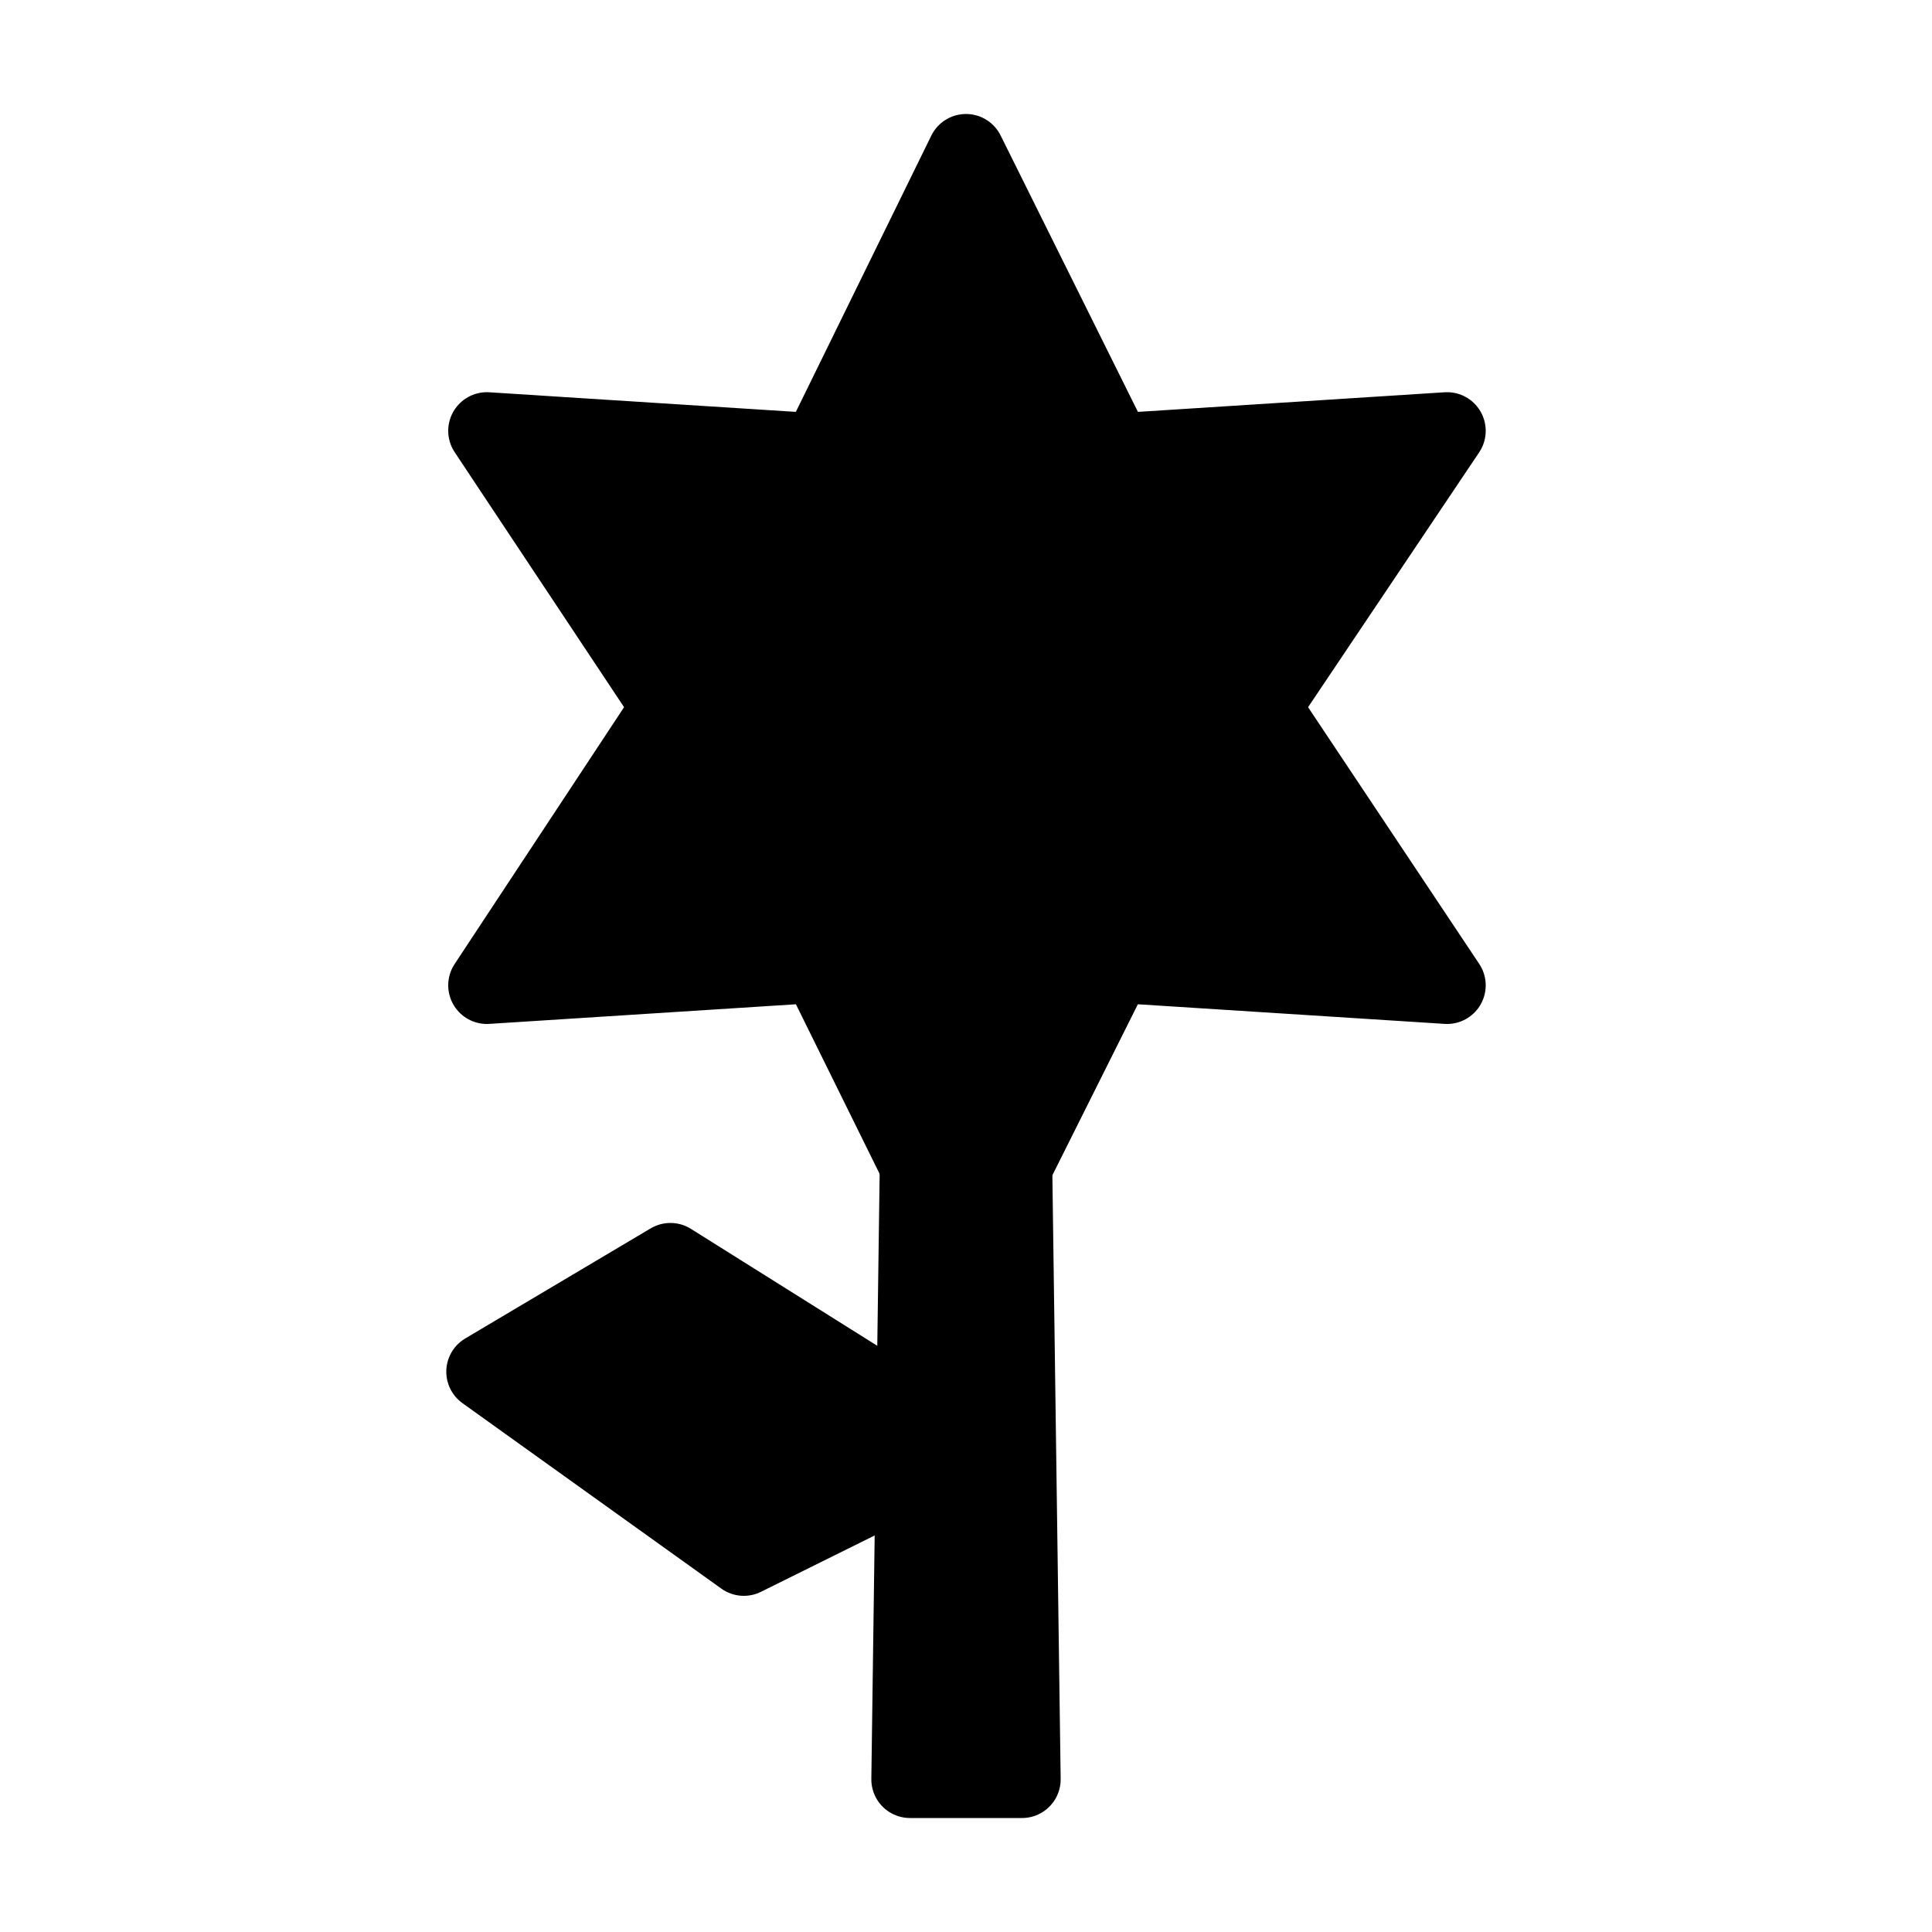
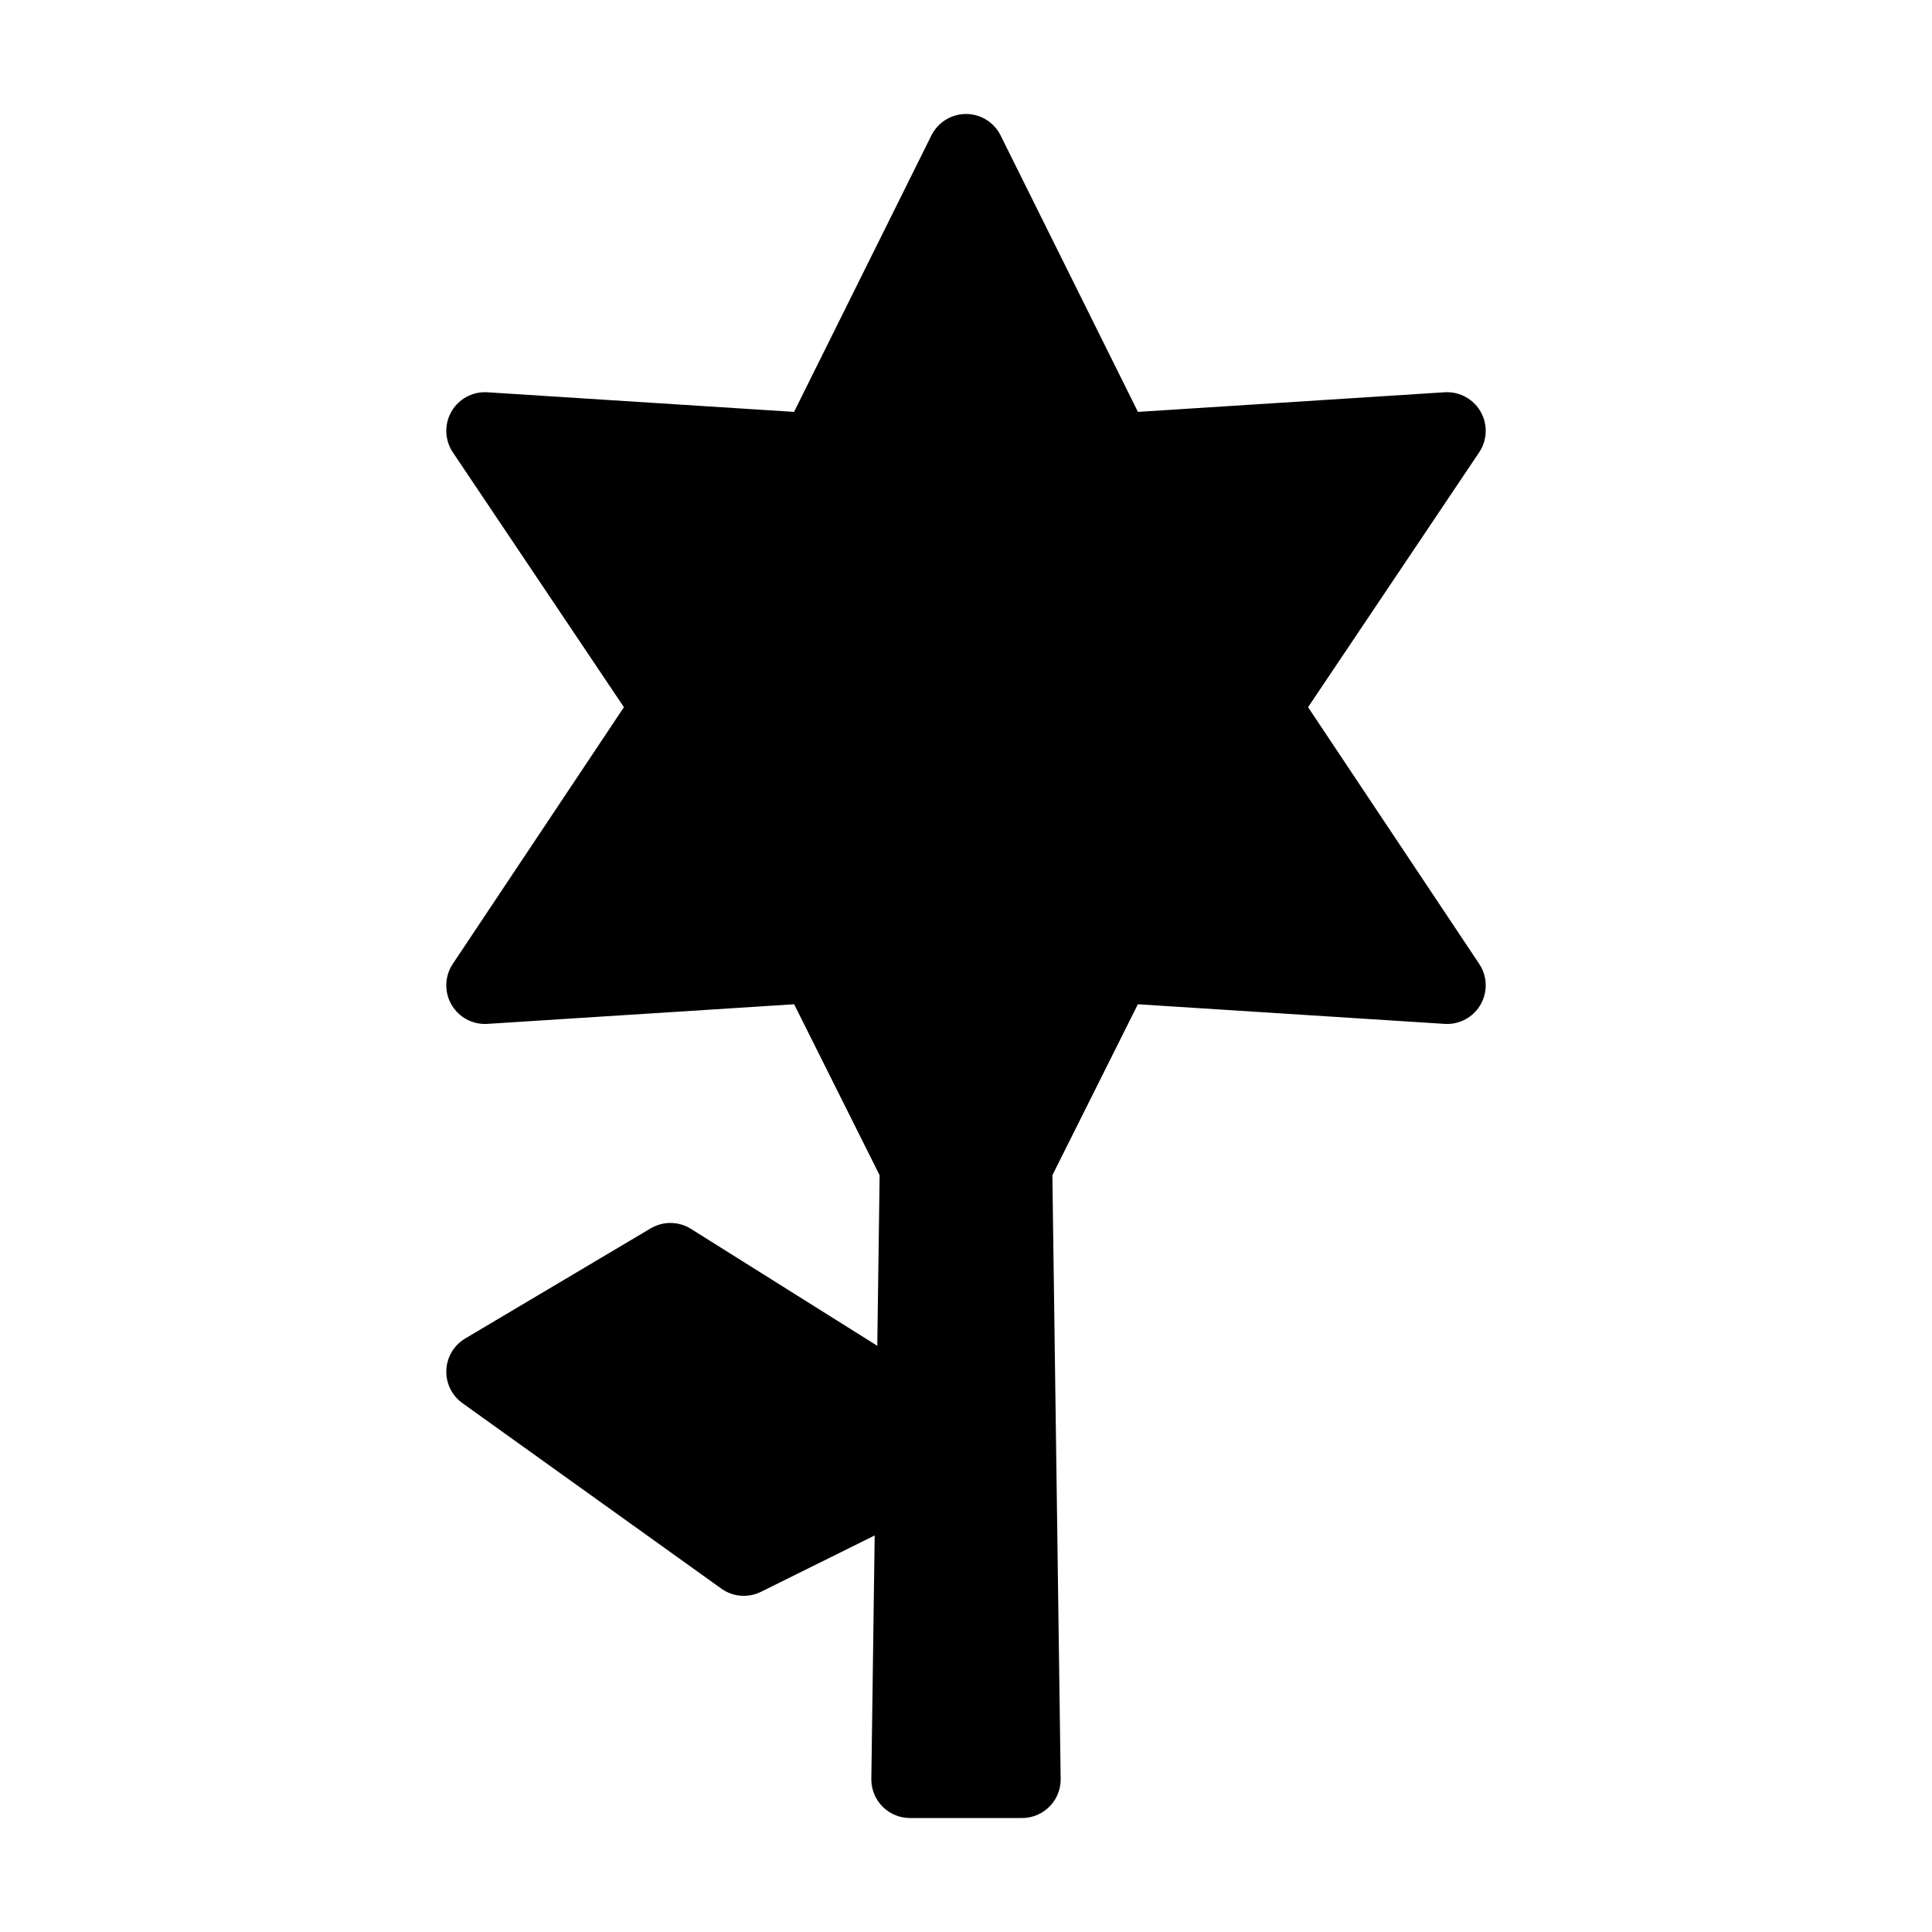
<svg xmlns="http://www.w3.org/2000/svg" viewBox="0 0 100 100">
  <path fill="#000" d="M47.1 92.1 47.6 55.7 50.6 55.7 50.6 92.1Z" />
  <path class="accent" d="M50 55.7 52.4 55.7 52.9 92.1 50 92.1Z" />
  <path fill="none" stroke="#000" stroke-width="4" stroke-linejoin="round" stroke-linecap="round" d="M47.1 92.1 47.6 55.7 52.4 55.7 52.9 92.1Z" />
  <path fill="#000" d="M38.5 80.6 25.1 71 34.7 65.3 50 74.9Z" />
  <path fill="none" stroke="#000" stroke-width="4" stroke-linejoin="round" stroke-linecap="round" d="M38.5 80.6 25.1 71 34.7 65.3 50 74.9Z" />
-   <path class="accent" d="M46.1 70.9 49.4 73 48.1 75.1 44.8 73.1ZM49.1 76.7 45.6 78.5 44.5 76.2 48 74.5Z" />
-   <path fill="#000" d="M50 7.9 50.6 9.1 50.6 64.1 50 65.3 42.4 49.9 25.2 51 34.7 36.6 25.2 22.3 42.4 23.4Z" />
+   <path class="accent" d="M46.1 70.9 49.4 73 48 75.1 44.7 73.1ZM49.1 76.7 45.6 78.5 44.5 76.2 48 74.5Z" />
+   <path fill="#000" d="M50 7.9 50.6 9.1 50.6 64.1 50 65.3 42.3 49.9 25.1 51 34.7 36.6 25.1 22.3 42.3 23.4Z" />
  <path class="accent" d="M50 7.9 57.7 23.4 74.9 22.3 65.3 36.6 74.9 51 57.7 49.9 50 65.3 50 7.9Z" />
-   <path fill="none" stroke="#000" stroke-width="4" stroke-linejoin="round" stroke-linecap="round" d="M50 7.9 57.7 23.4 74.9 22.3 65.3 36.6 74.9 51 57.7 49.9 50 65.3 42.4 49.9 25.2 51 34.7 36.6 25.2 22.3 42.4 23.4Z" />
-   <path class="accent" d="M50 44.3 44.6 42 42.4 36.6 44.6 31.2 50 29Z" />
+   <path fill="none" stroke="#000" stroke-width="4" stroke-linejoin="round" stroke-linecap="round" d="M50 7.9 57.7 23.4 74.9 22.3 65.3 36.6 74.9 51 57.7 49.9 50 65.3 42.3 49.9 25.1 51 34.7 36.6 25.1 22.3 42.3 23.4Z" />
+   <path class="accent" d="M50 29 50 44.3 44.6 42 42.3 36.6 44.6 31.2Z" />
  <path fill="#000" d="M50 29 55.4 31.2 57.7 36.6 55.4 42 50 44.3 49.6 44.1 49.6 29.1Z" />
</svg>
